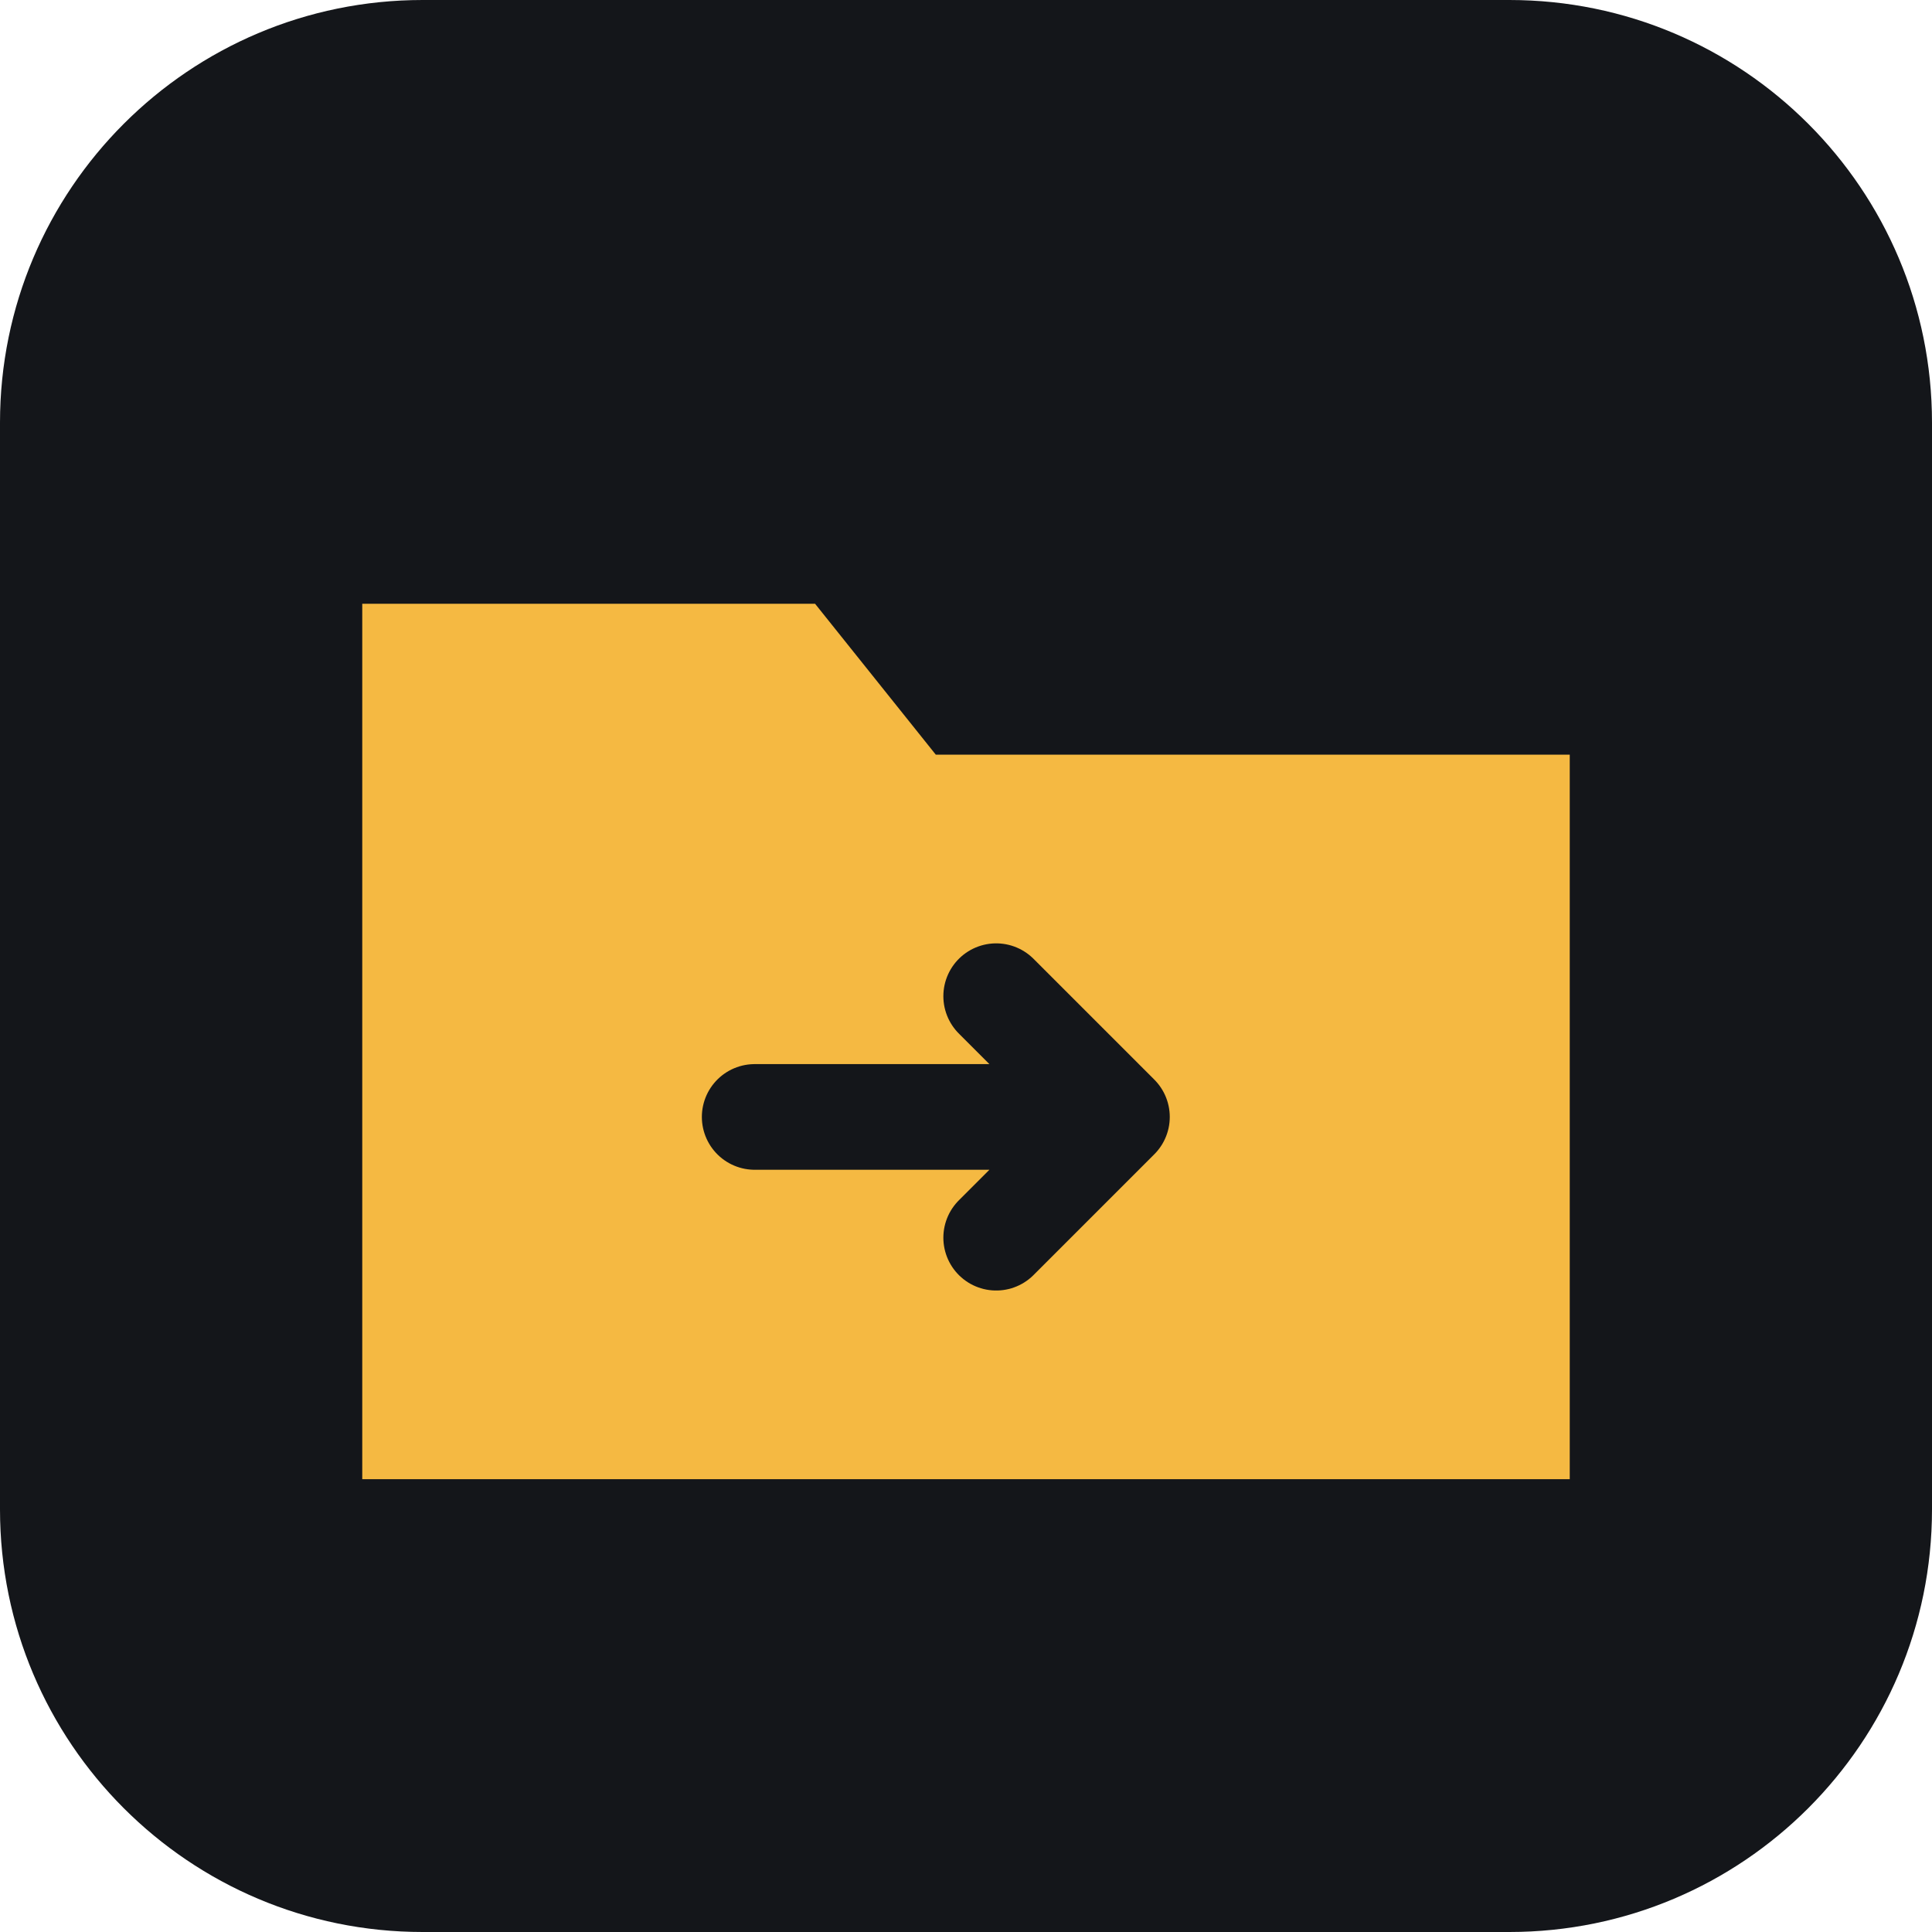
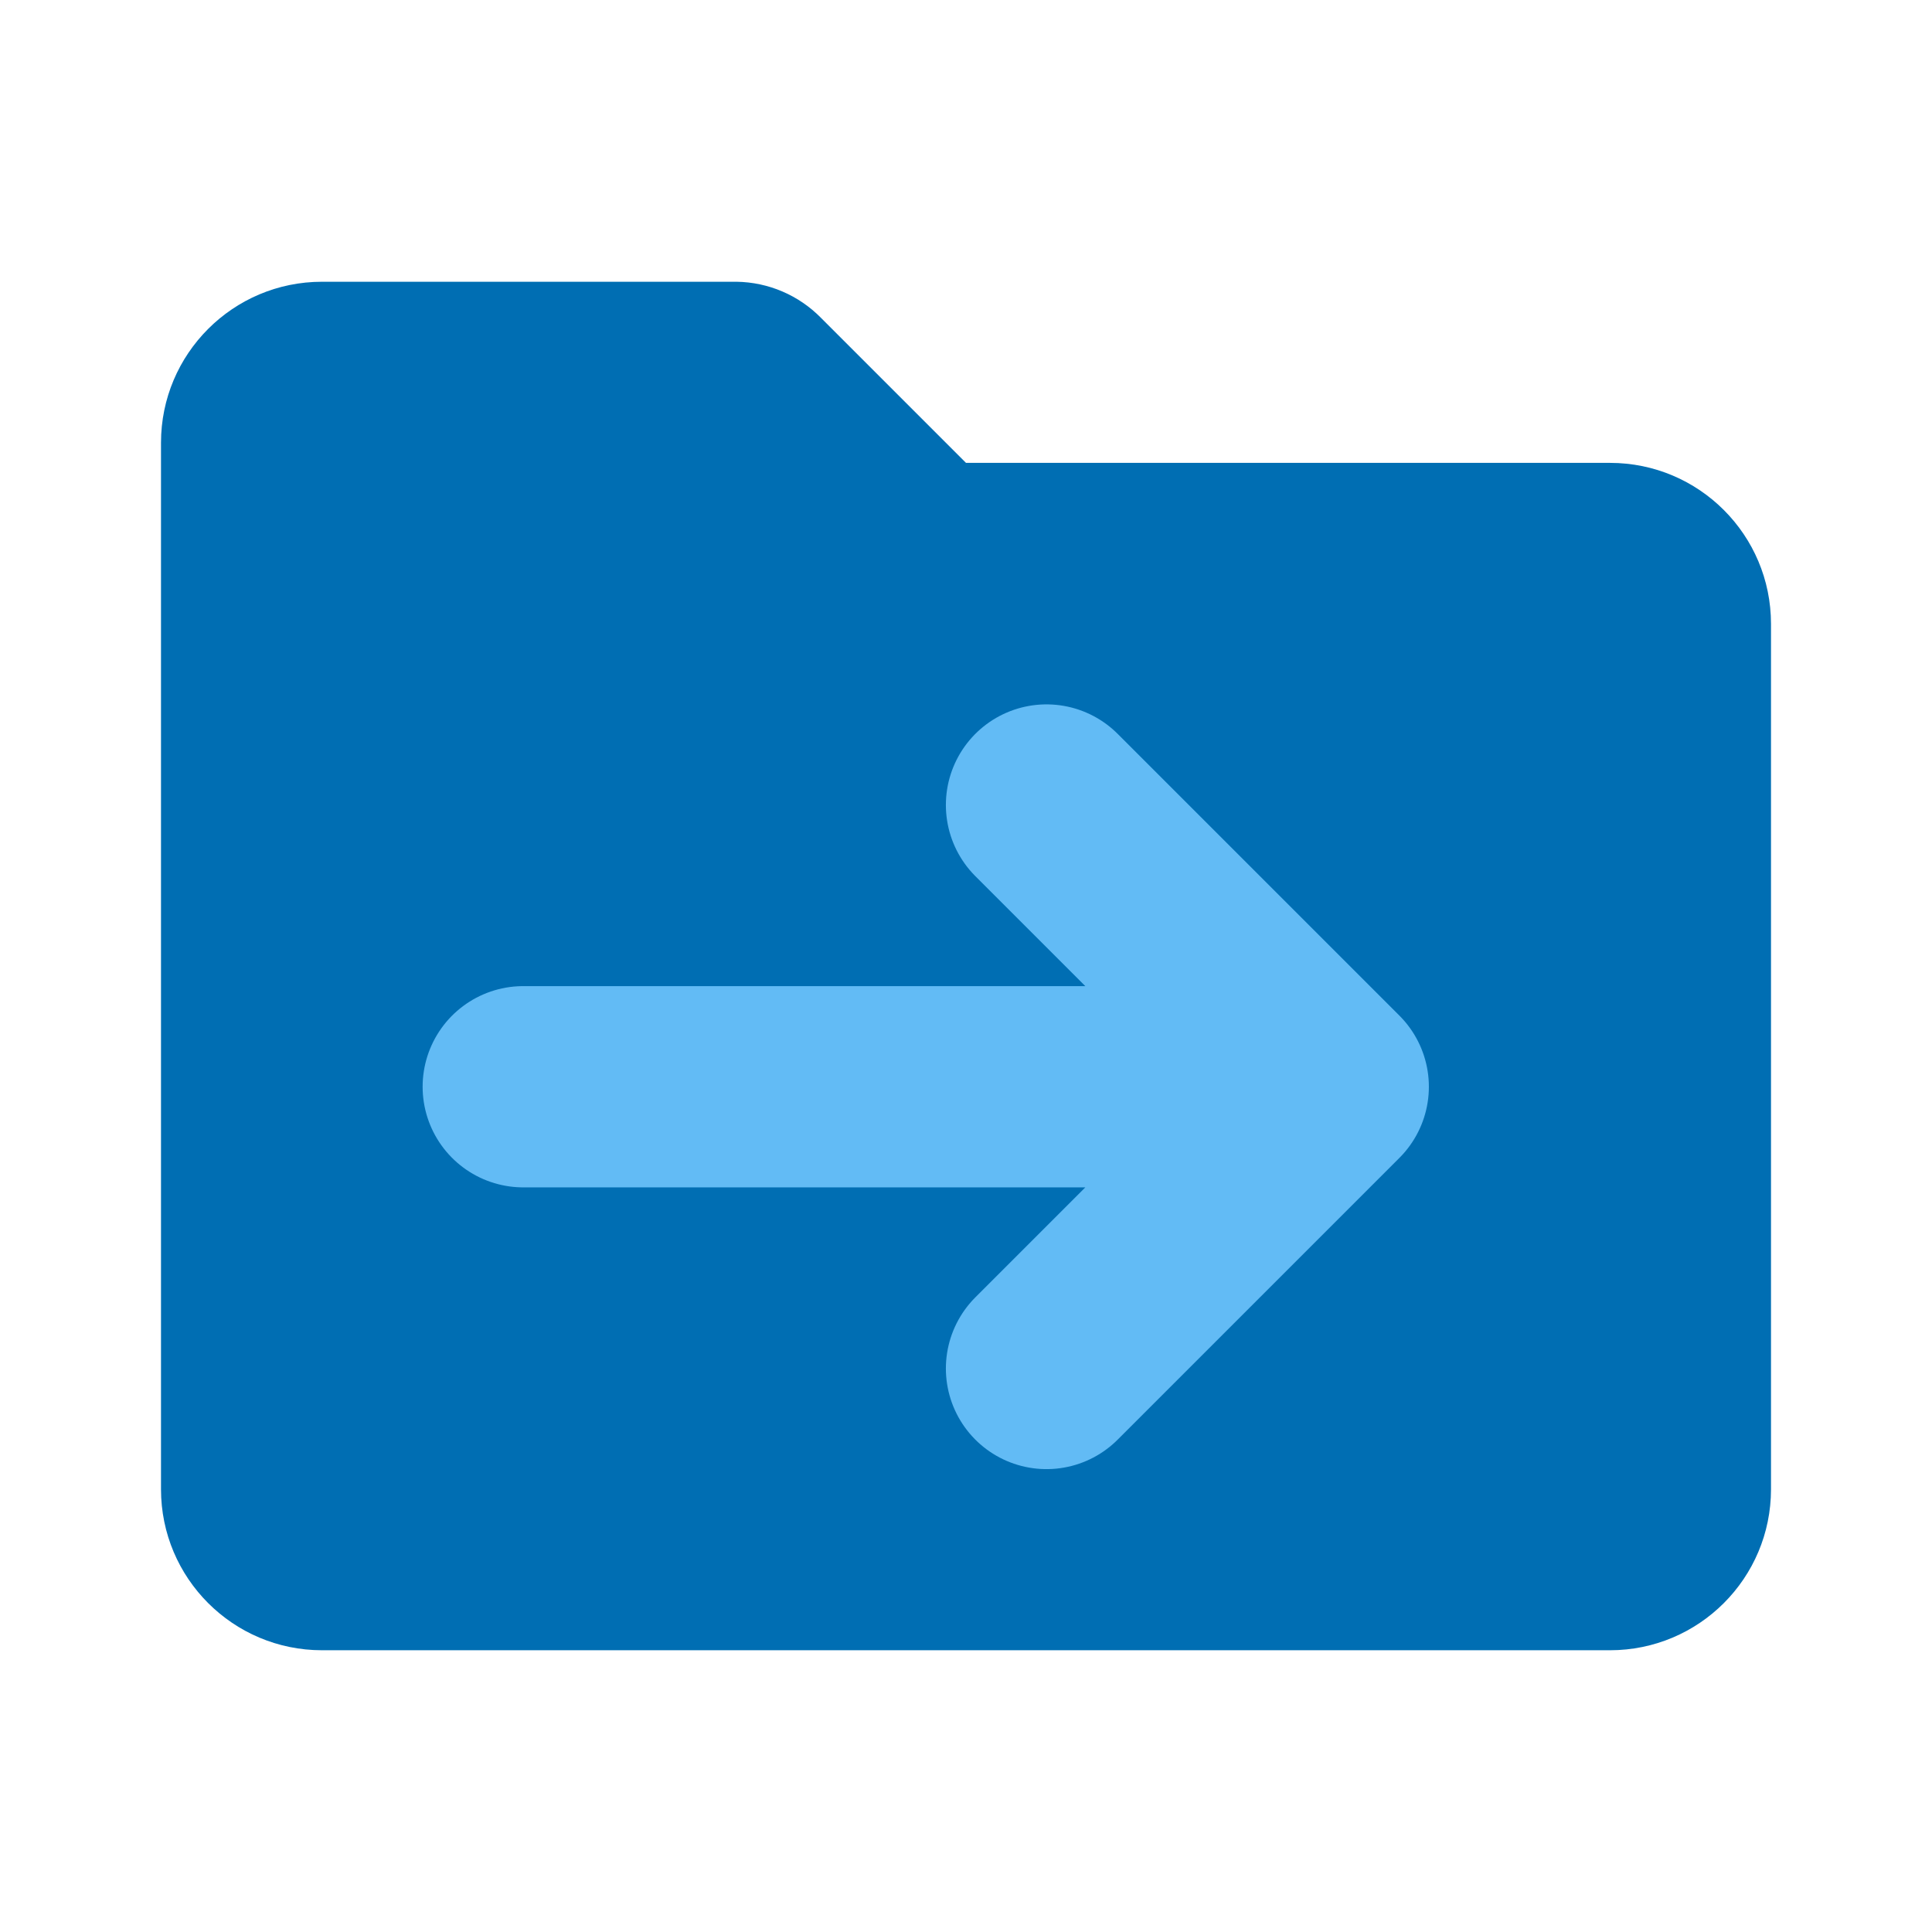
- <svg xmlns="http://www.w3.org/2000/svg" viewBox="0 0 512 512">
-   <rect width="512" height="512" rx="112" fill="#14161a" />
-   <path d="M96 160h120l32 40h168v192H96Z" fill="#f5b942" />
-   <path d="M200 296h96l-32-32m32 32-32 32" stroke="#14161a" stroke-width="28" fill="none" stroke-linecap="round" stroke-linejoin="round" />
+ <svg xmlns="http://www.w3.org/2000/svg" viewBox="0 0 48 48">
+   <path d="M4 11a4 4 0 0 1 4-4h10.3a3 3 0 0 1 2.1.9L24 11.5h16a4 4 0 0 1 4 4V37a4 4 0 0 1-4 4H8a4 4 0 0 1-4-4Z" fill="#006eb3" />
+   <path d="M13 27h20m-7-7 7 7-7 7" fill="none" stroke="#62bbf5" stroke-width="5" stroke-linecap="round" stroke-linejoin="round" />
</svg>
